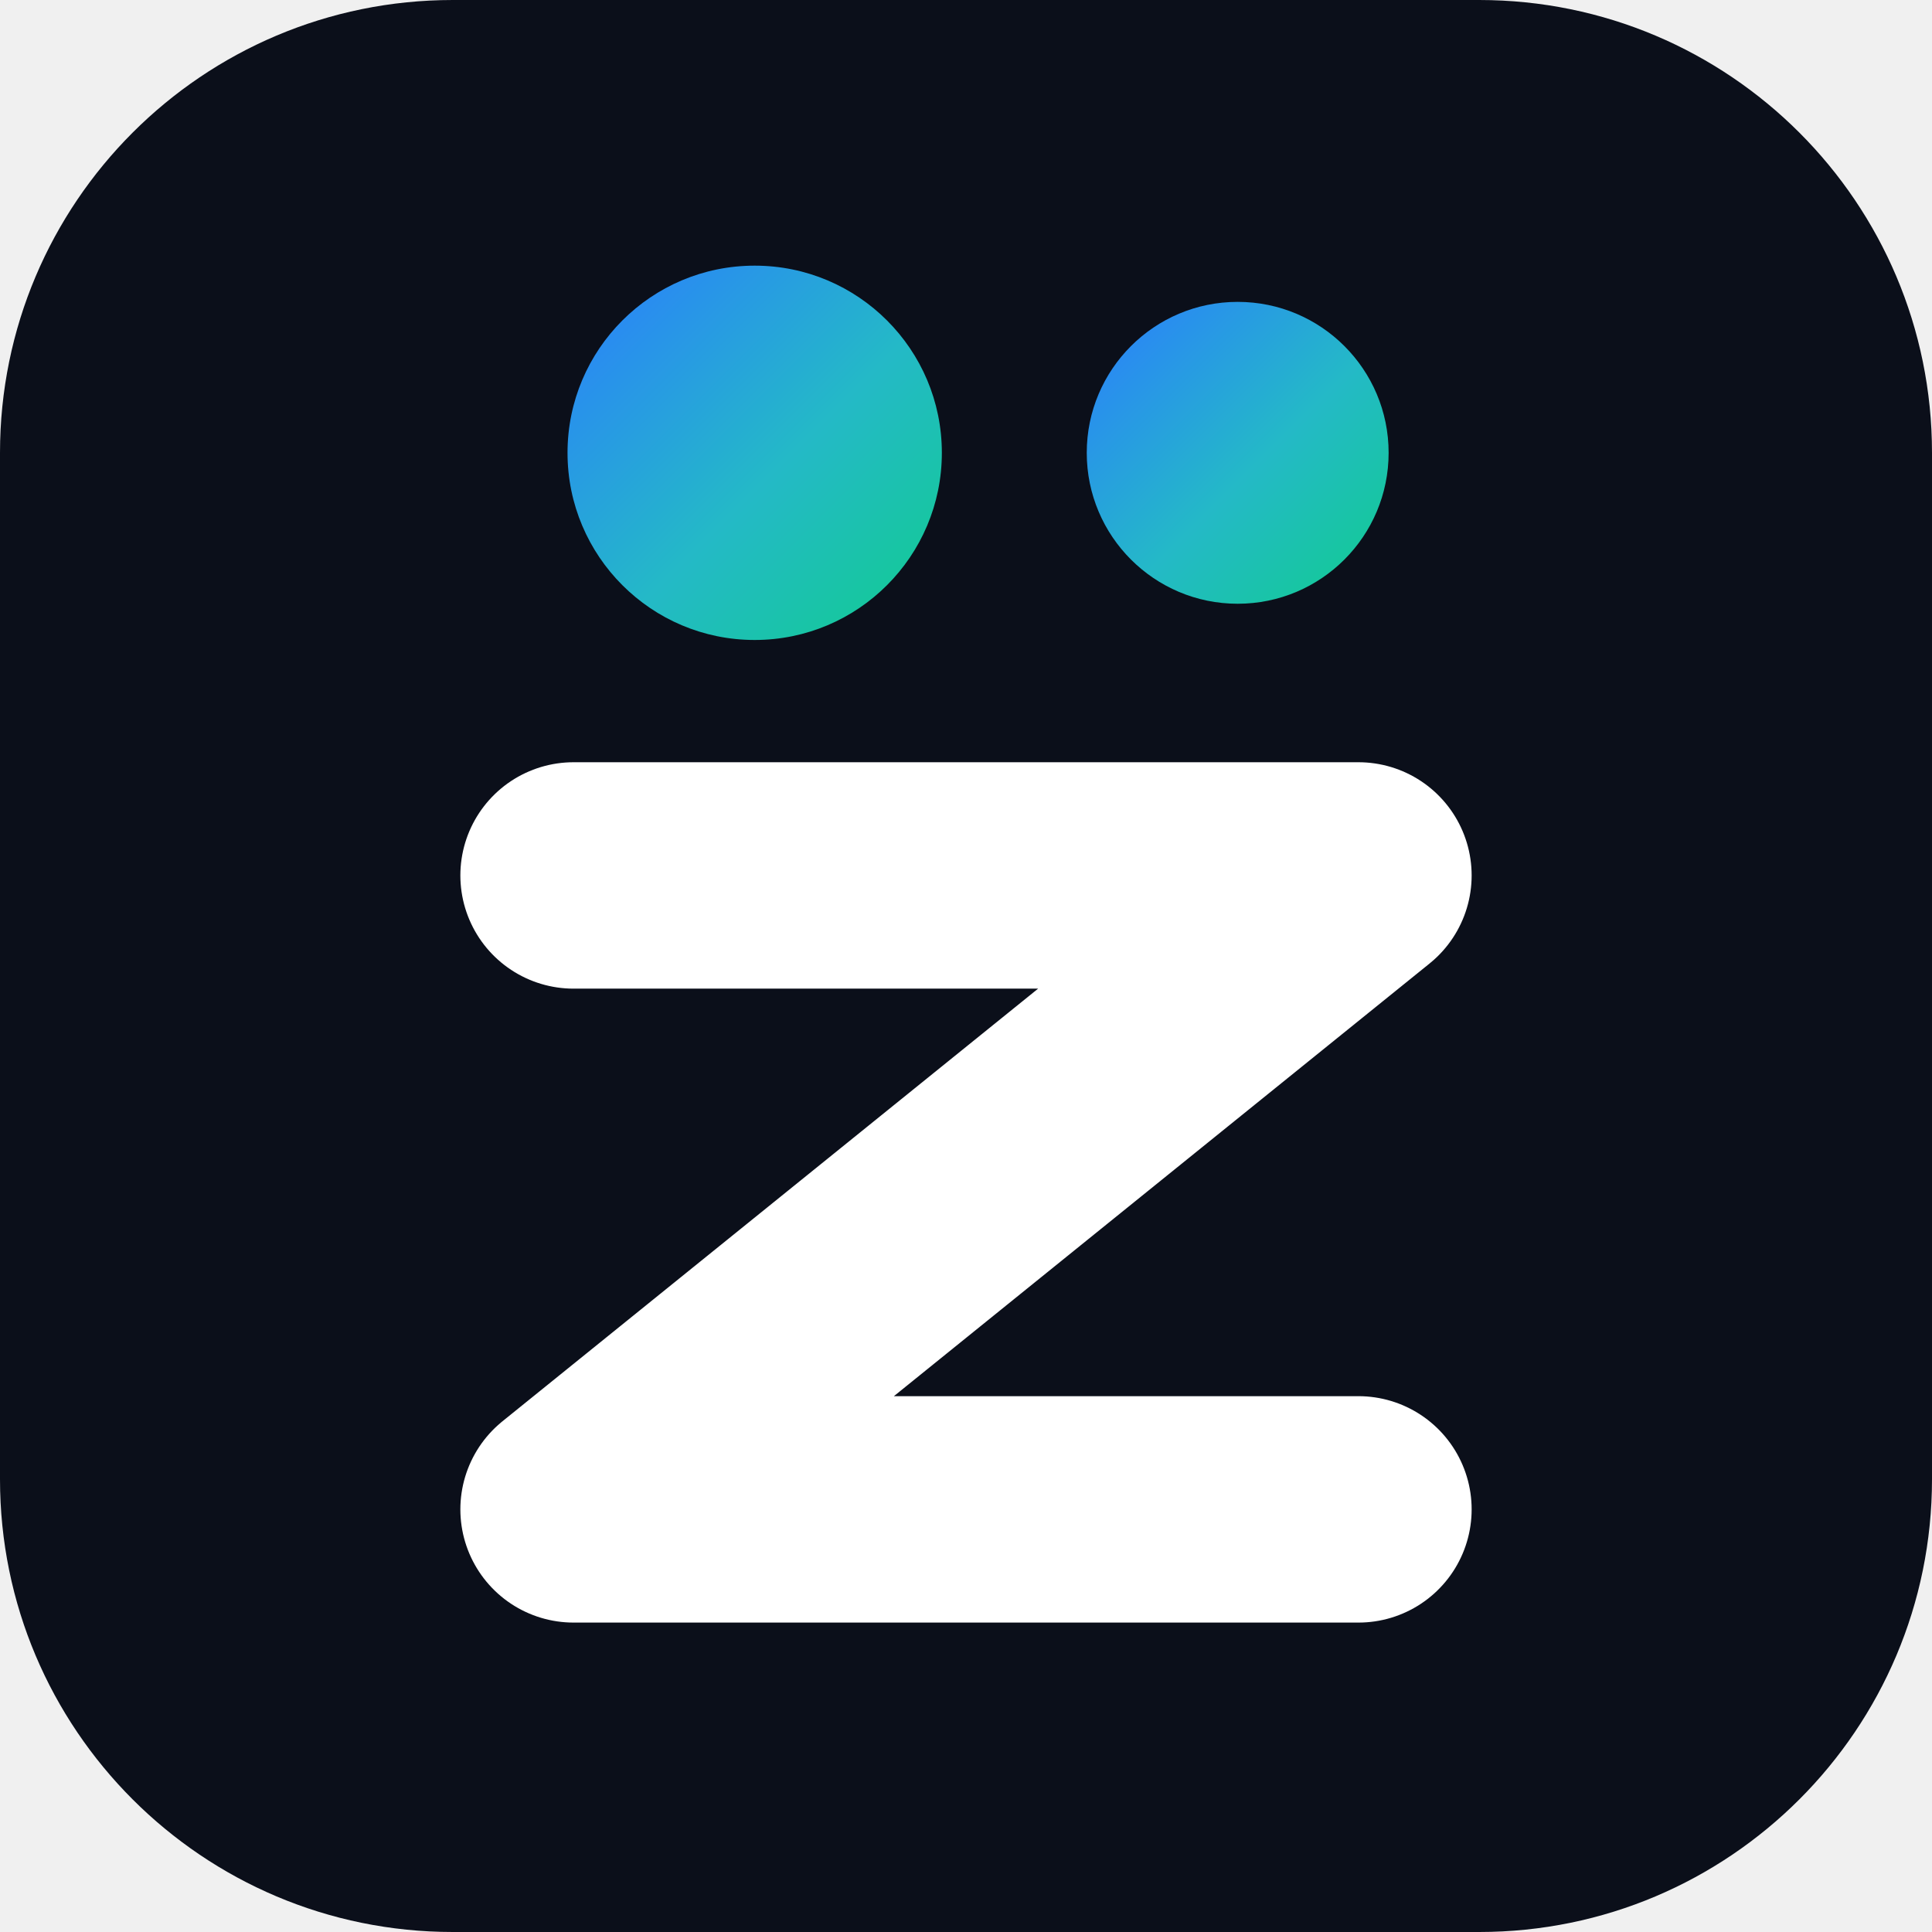
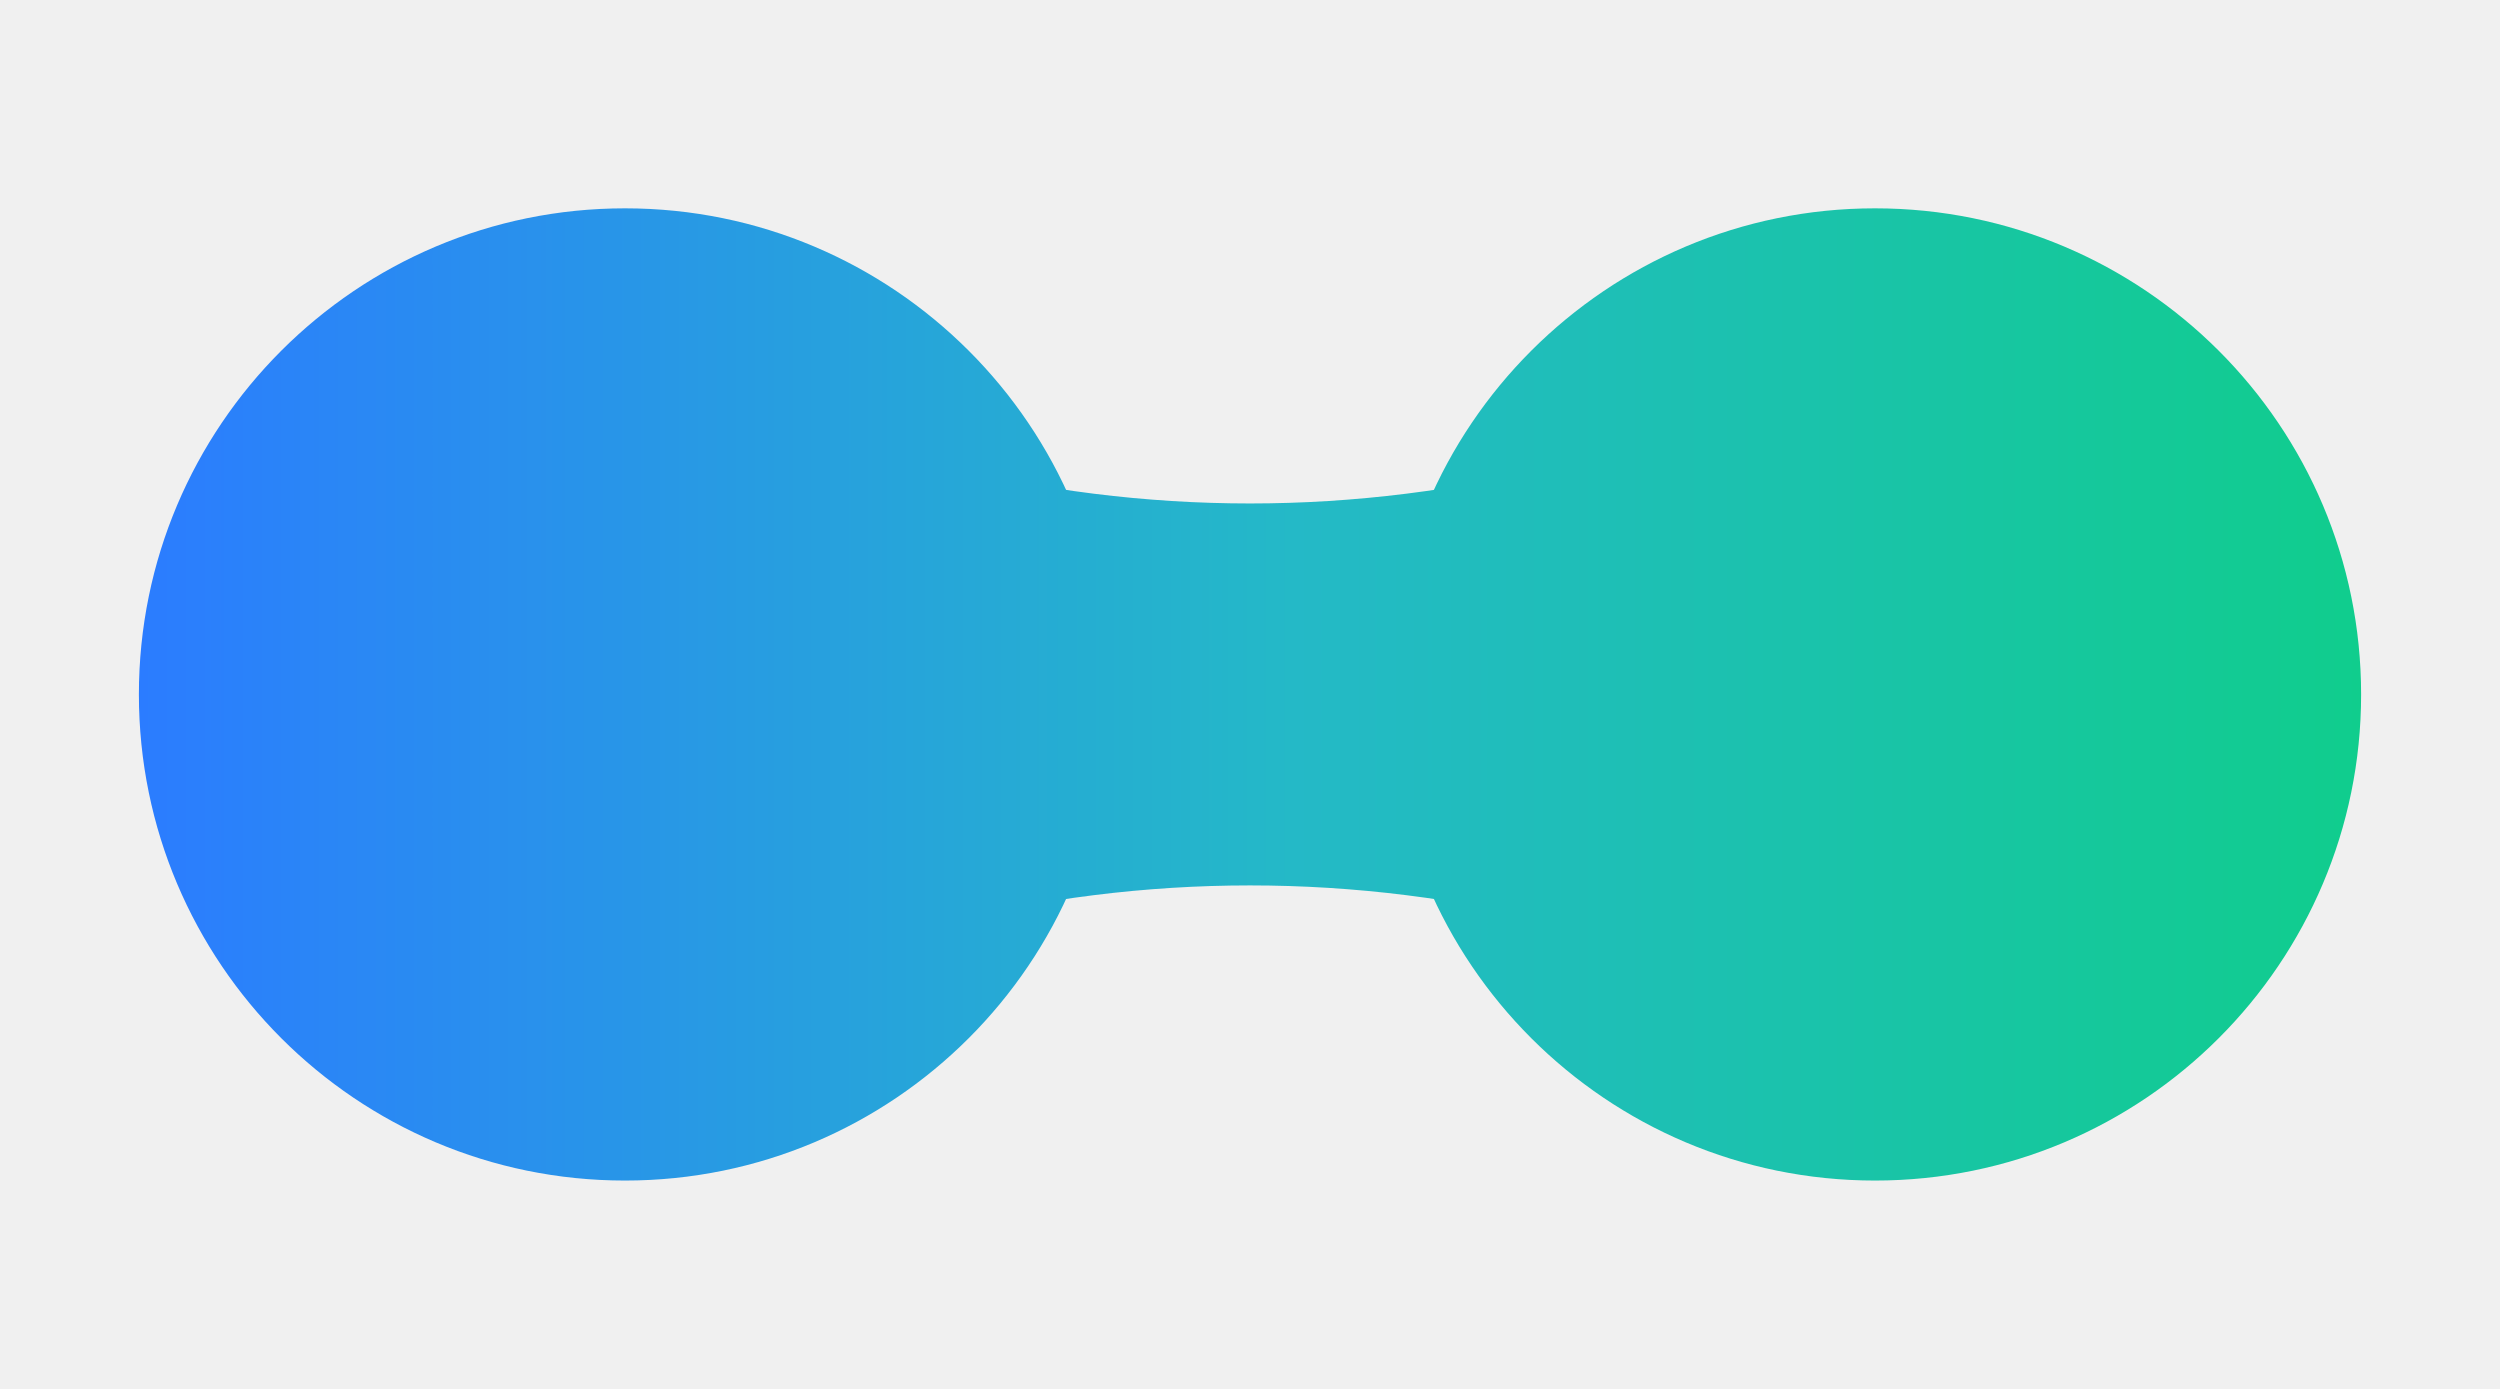
- <svg xmlns="http://www.w3.org/2000/svg" viewBox="0 0 64 64">
+ <svg xmlns="http://www.w3.org/2000/svg" viewBox="0 0 72 40">
  <defs>
-     <linearGradient id="g" x1="0" y1="0" x2="1" y2="1">
+     <linearGradient id="g" x1="4" y1="0" x2="68" y2="0" gradientUnits="userSpaceOnUse">
      <stop offset="0" stop-color="#2B7CFF" />
-       <stop offset=".55" stop-color="#24B9C7" />
+       <stop offset=".52" stop-color="#24B9C7" />
      <stop offset="1" stop-color="#10CD8D" />
    </linearGradient>
  </defs>
-   <rect width="64" height="64" rx="15" fill="#0B0F1A" />
-   <path d="M19 29h26L19 50h26" fill="none" stroke="#fff" stroke-width="7.5" stroke-linecap="round" stroke-linejoin="round" />
-   <circle cx="25" cy="15" r="6.2" fill="url(#g)" />
-   <circle cx="41" cy="15" r="5" fill="url(#g)" />
-   <path d="M27 15h12" stroke="url(#g)" stroke-width="3" stroke-linecap="round" />
+   <path d="M18 10Q36 19 54 10V30Q36 21 18 30Z" fill="url(#g)" />
+   <circle cx="18" cy="20" r="14" fill="url(#g)" />
+   <circle cx="54" cy="20" r="14" fill="url(#g)" />
</svg>
